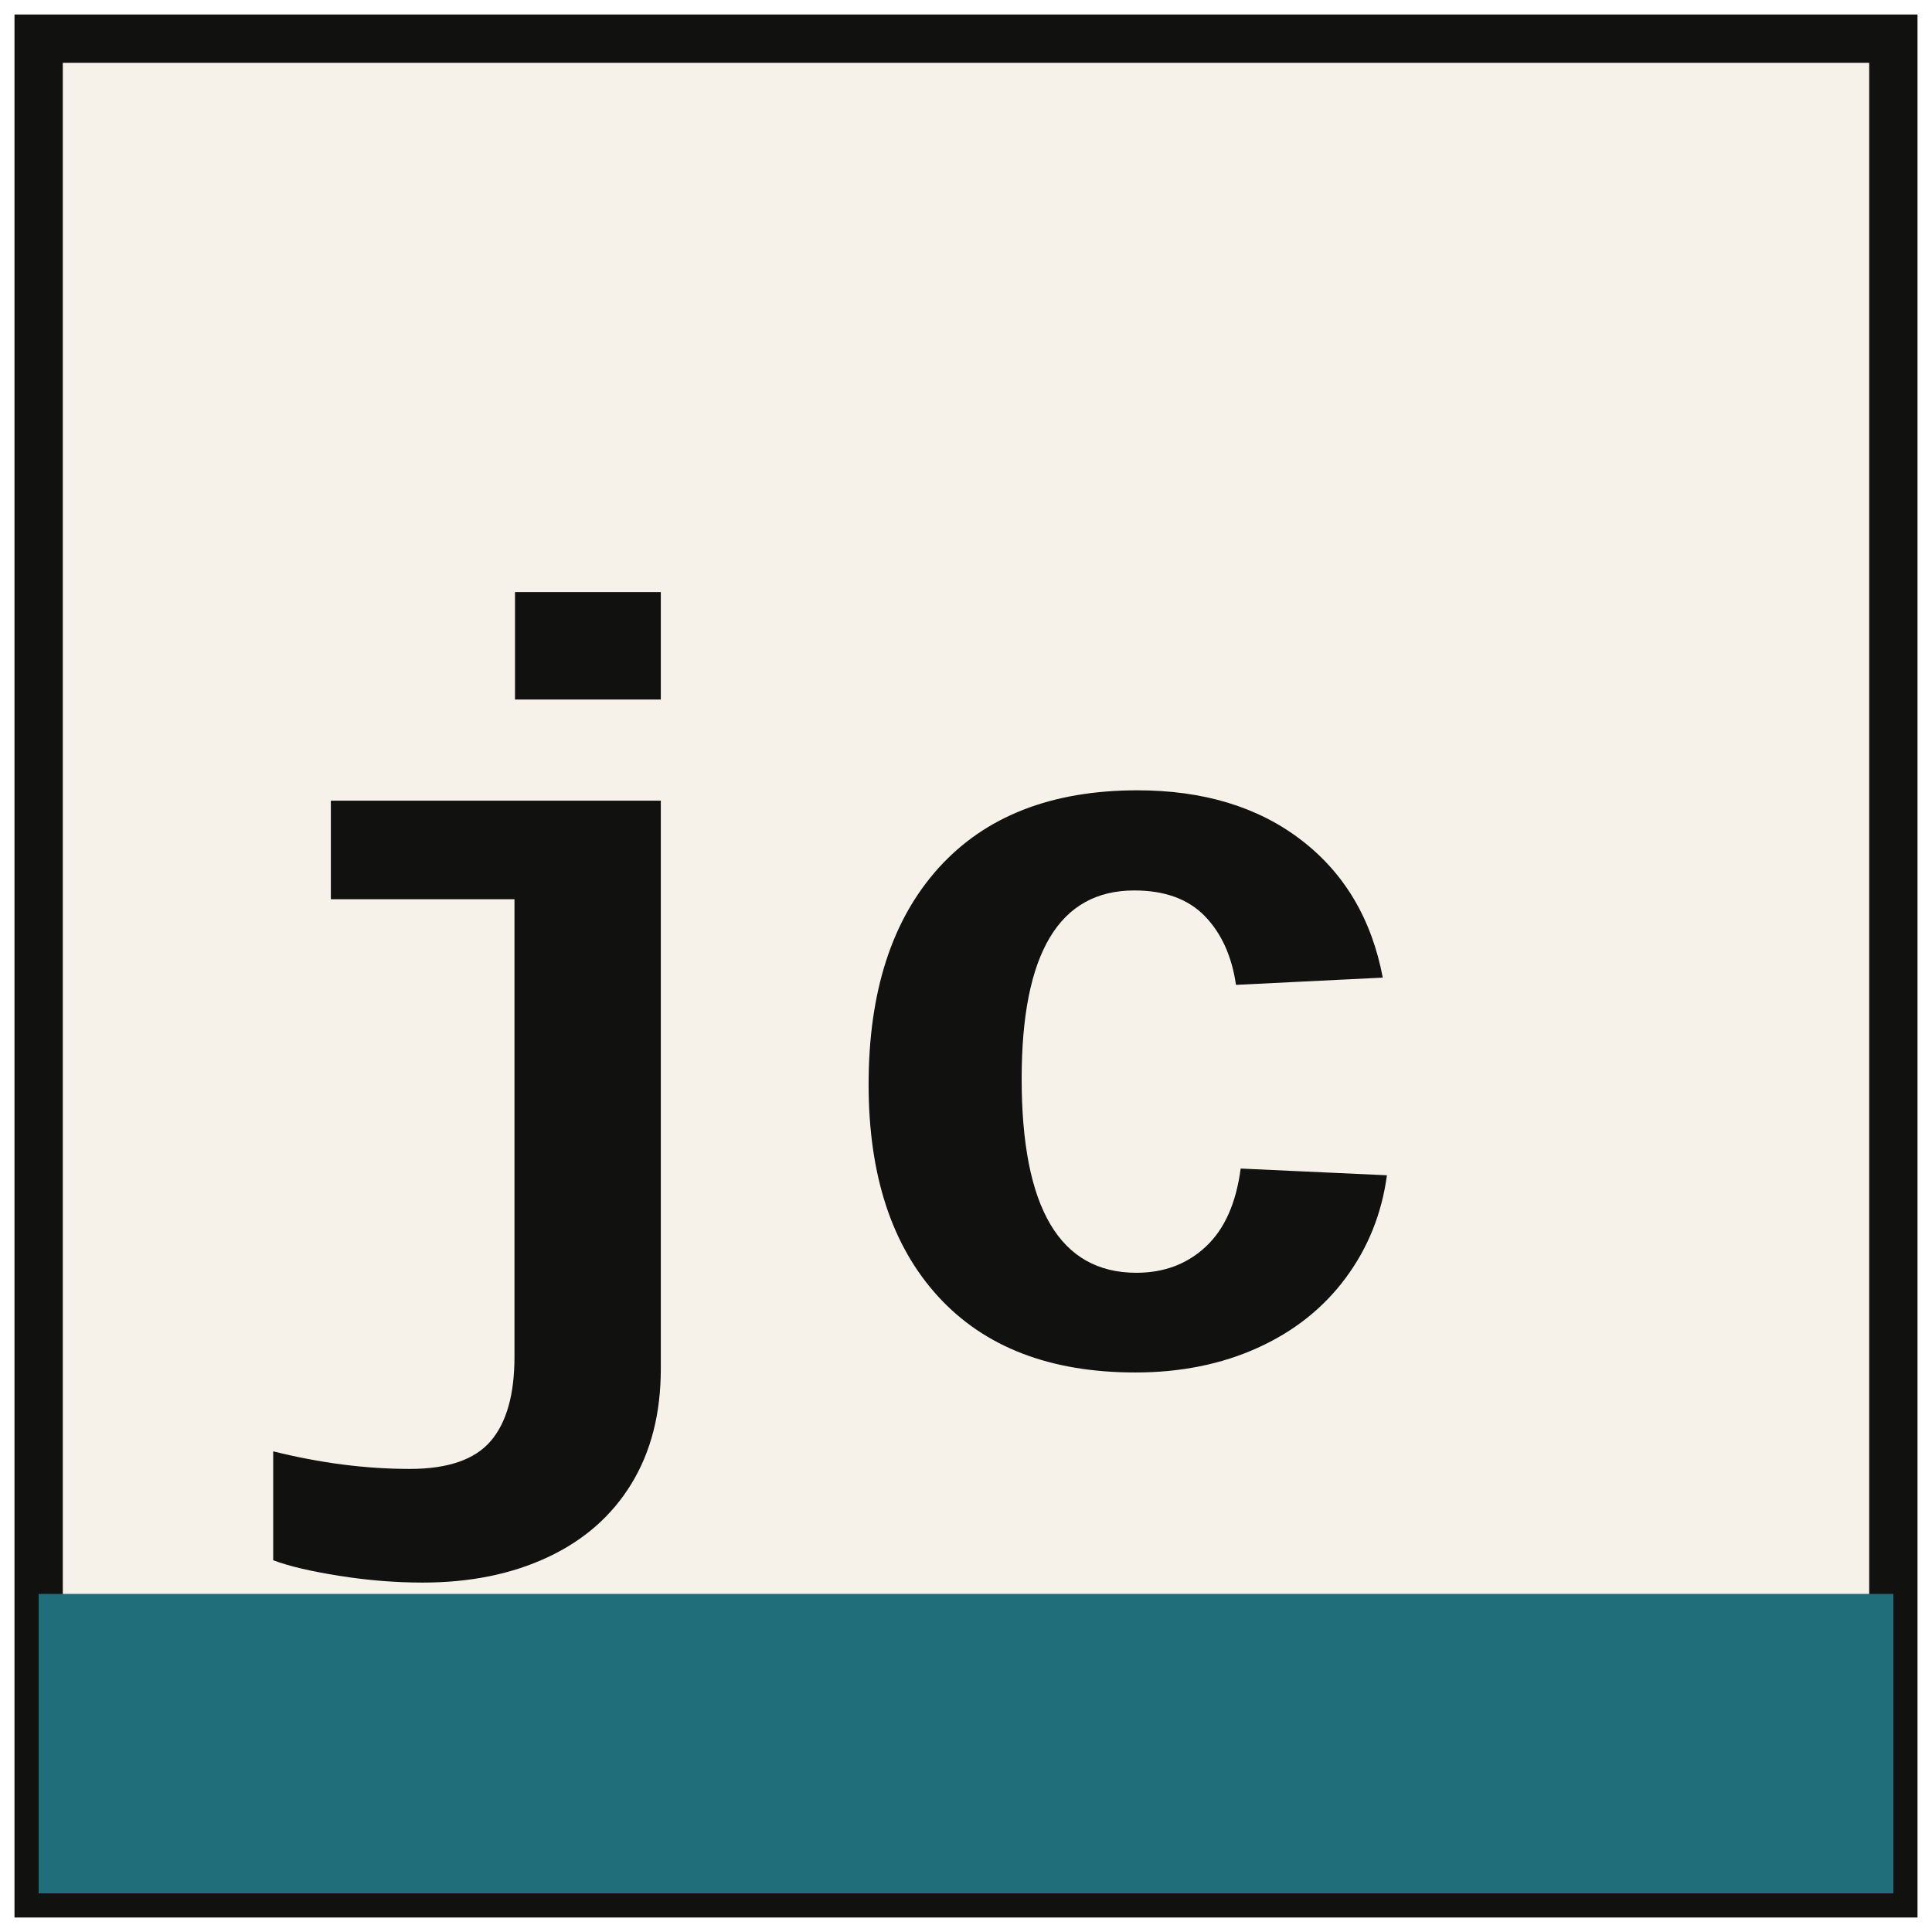
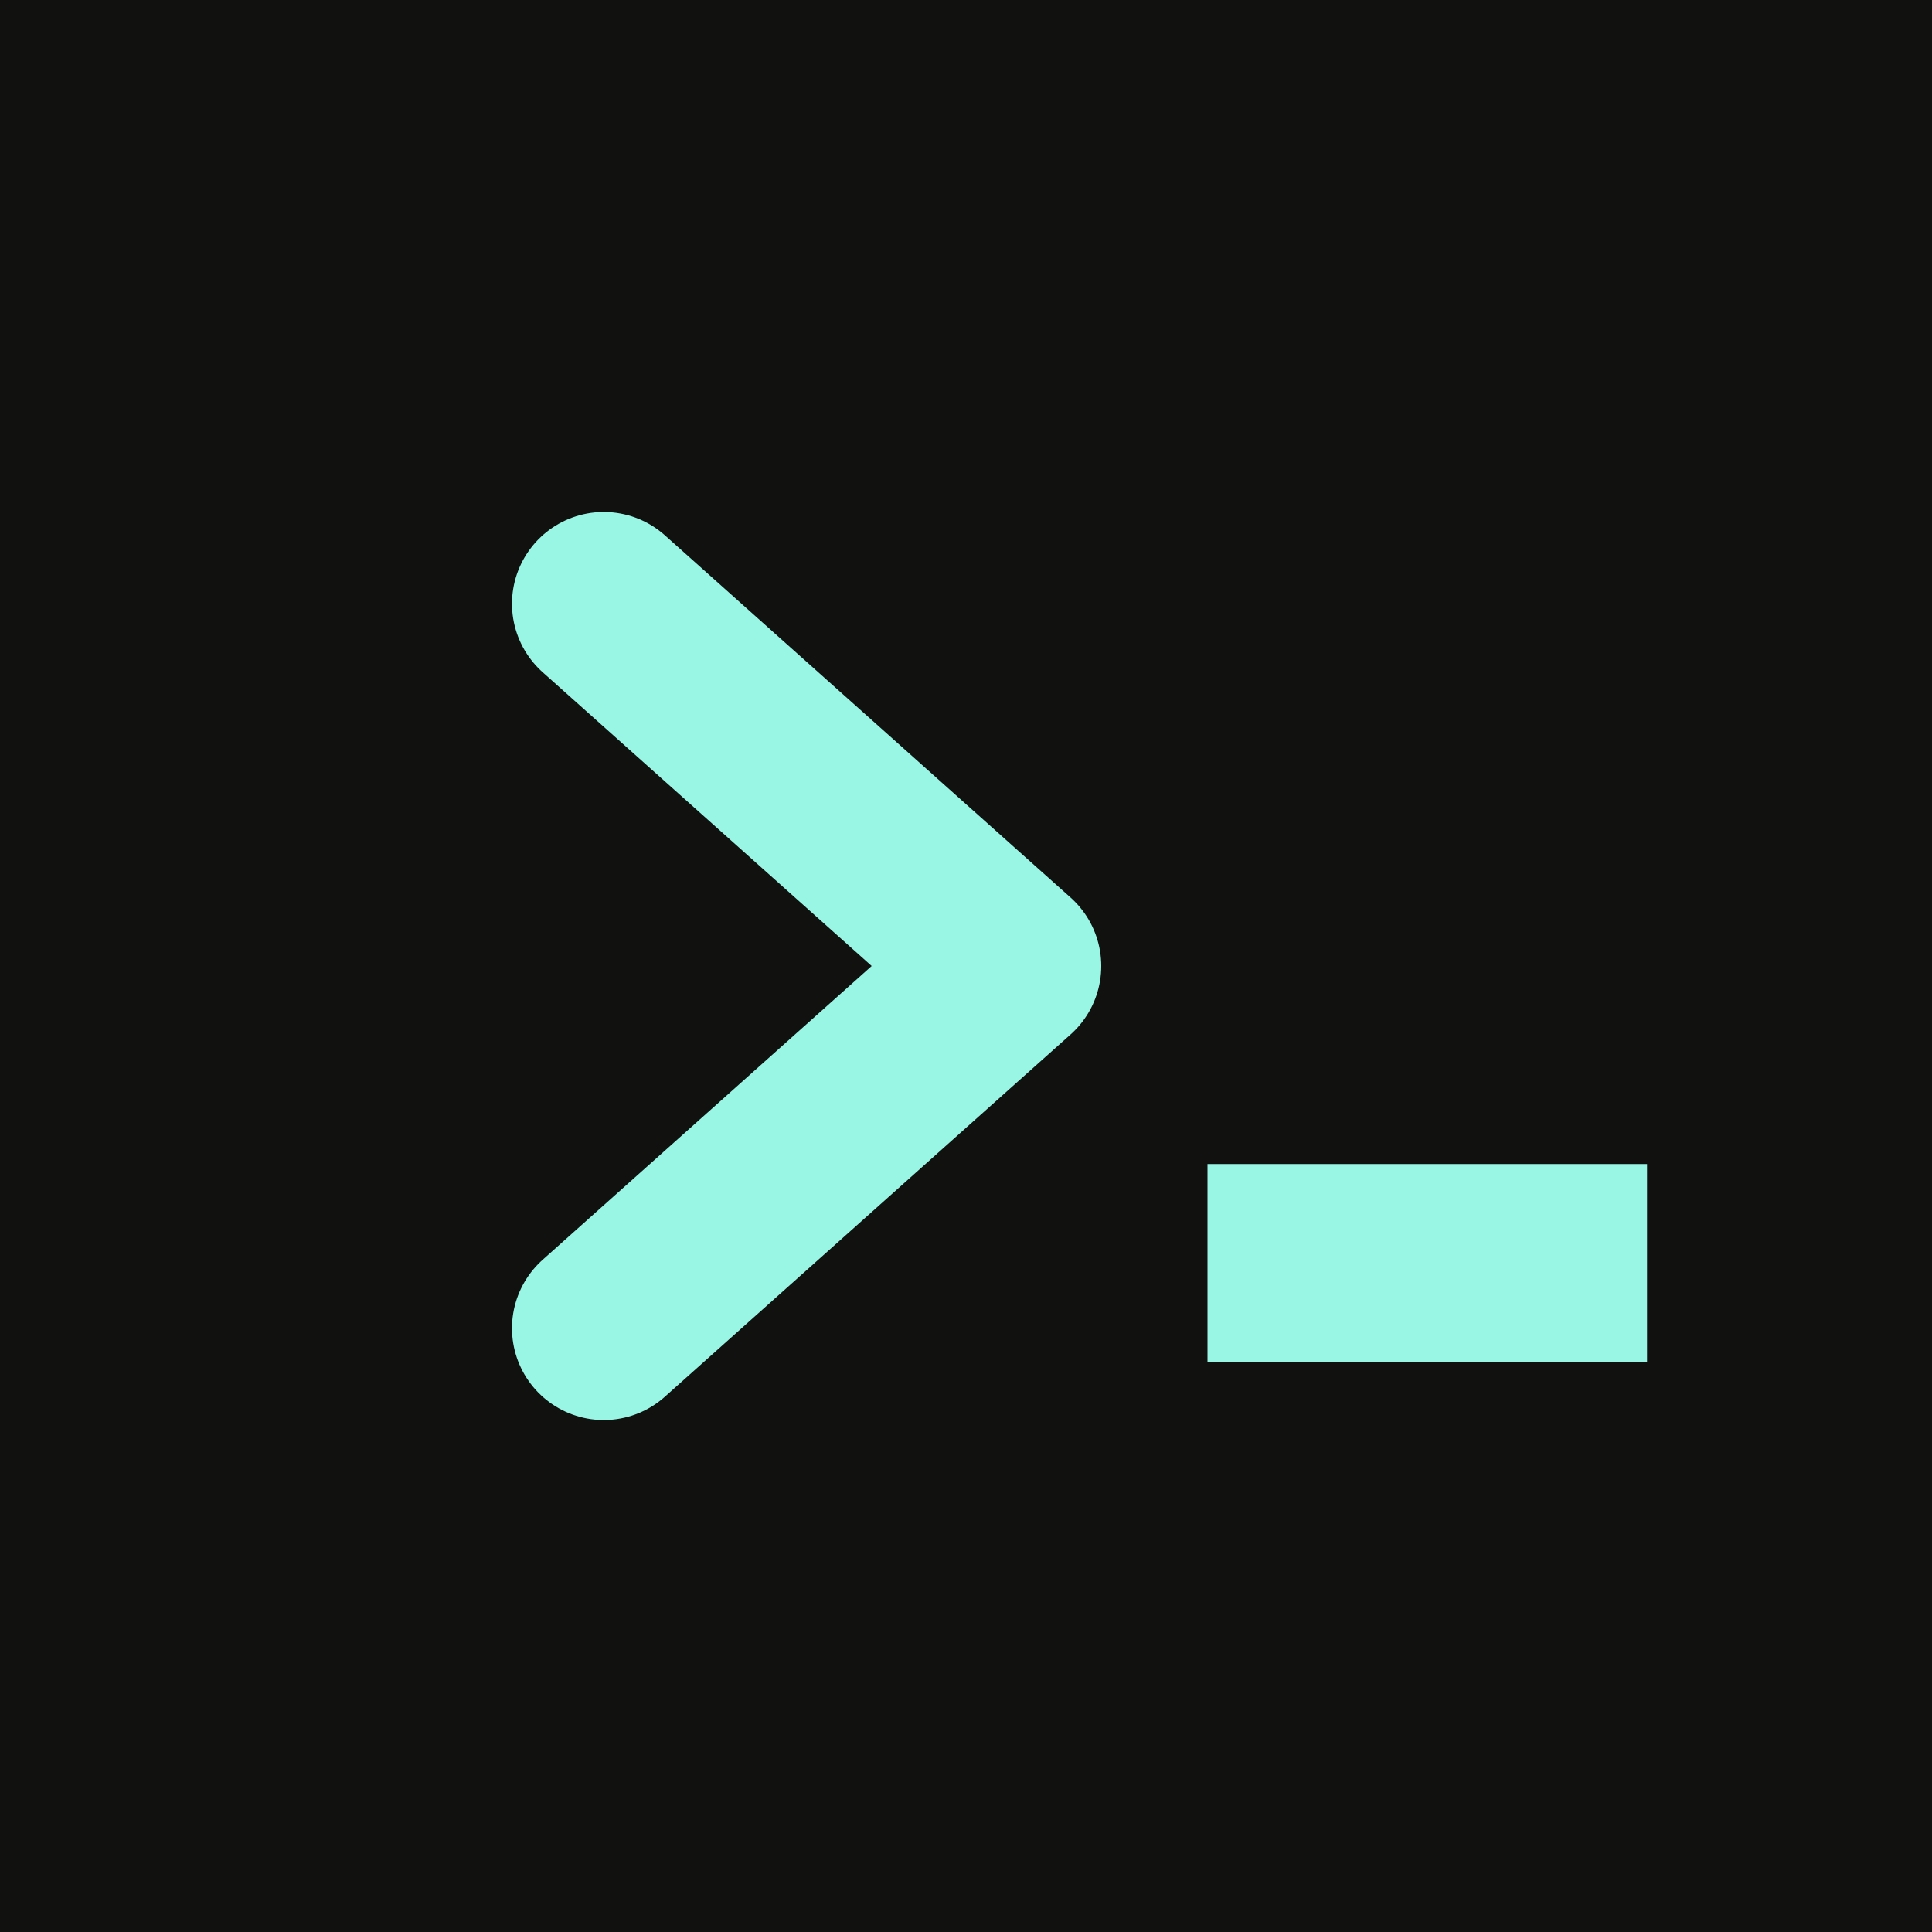
<svg xmlns="http://www.w3.org/2000/svg" viewBox="0 0 400 400" width="400" height="400">
-   <rect x="8" y="8" width="384" height="384" fill="#f6f2e9" stroke="#111110" stroke-width="10" />
-   <text x="44" y="282" font-family="ui-monospace, 'Courier New', monospace" font-weight="700" font-size="220" fill="#111110" letter-spacing="-8">jc</text>
-   <rect x="8" y="330" width="384" height="62" fill="#1f6e7a" />
+   <rect width="400" height="400" fill="#111110" />
+   <path d="M125,125 L209,200 L125,275" fill="none" stroke="#99f6e4" stroke-width="38" stroke-linecap="round" stroke-linejoin="round" />
+   <rect x="250" y="241" width="91" height="41" fill="#99f6e4" />
</svg>
